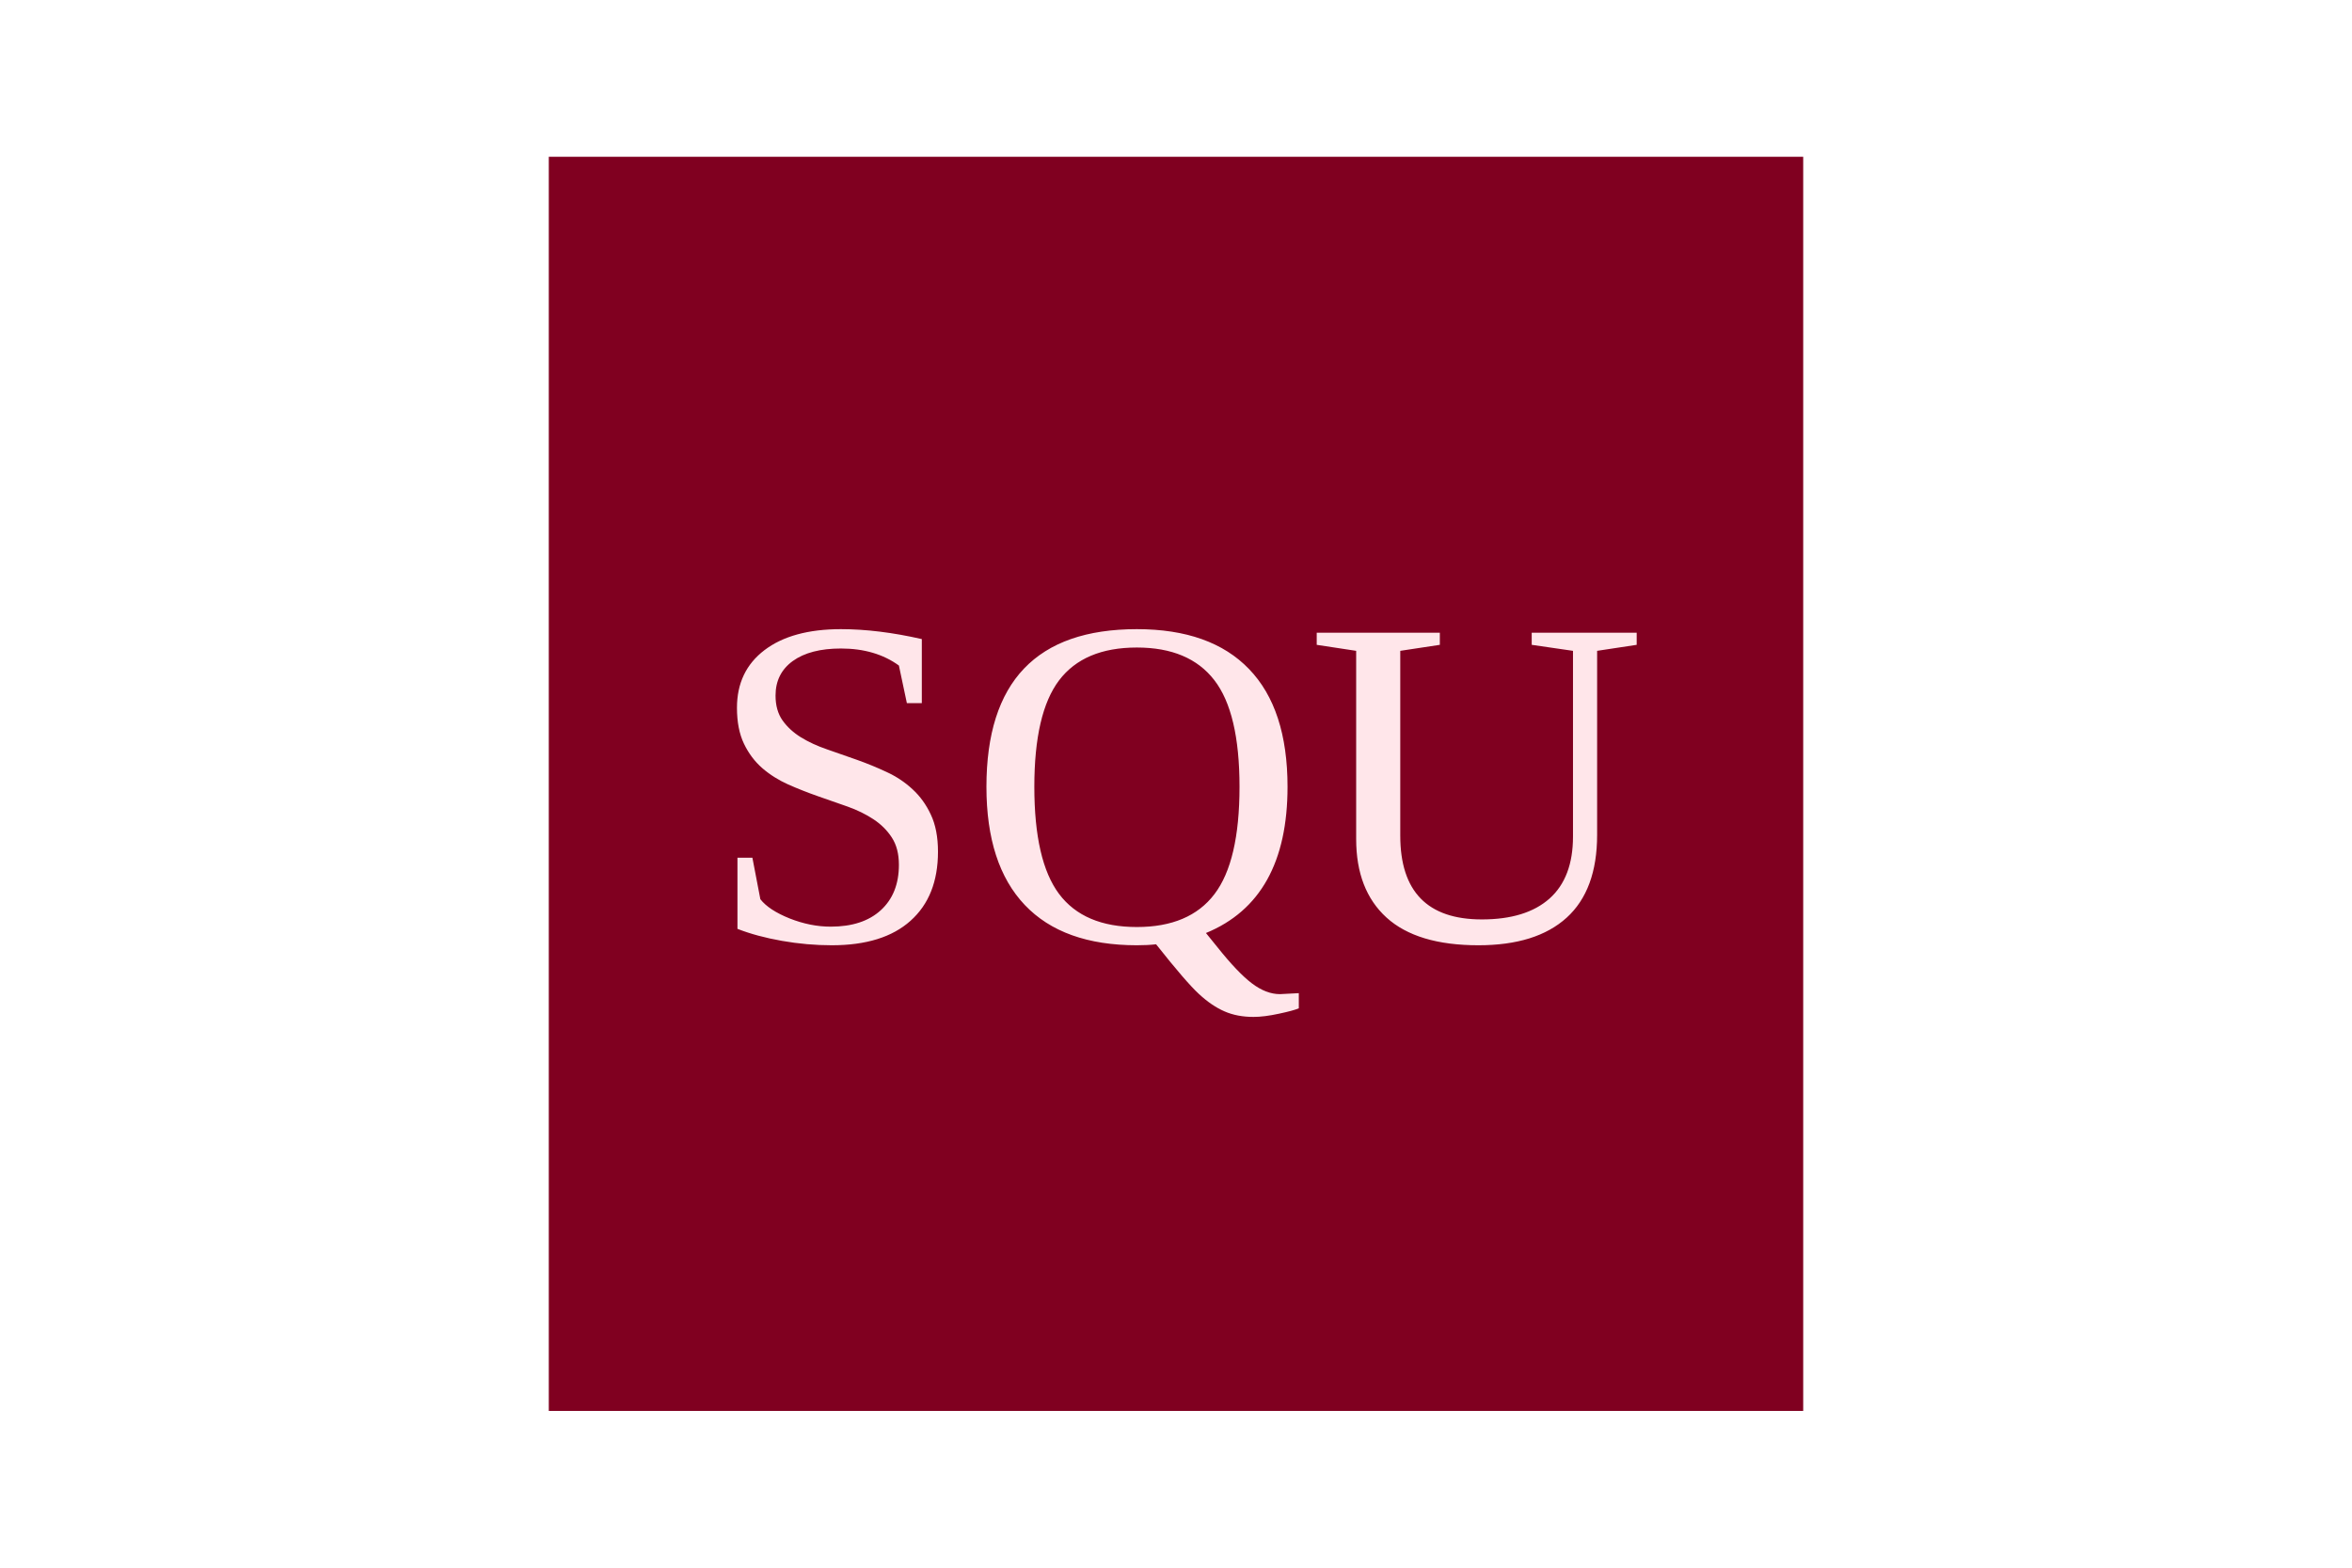
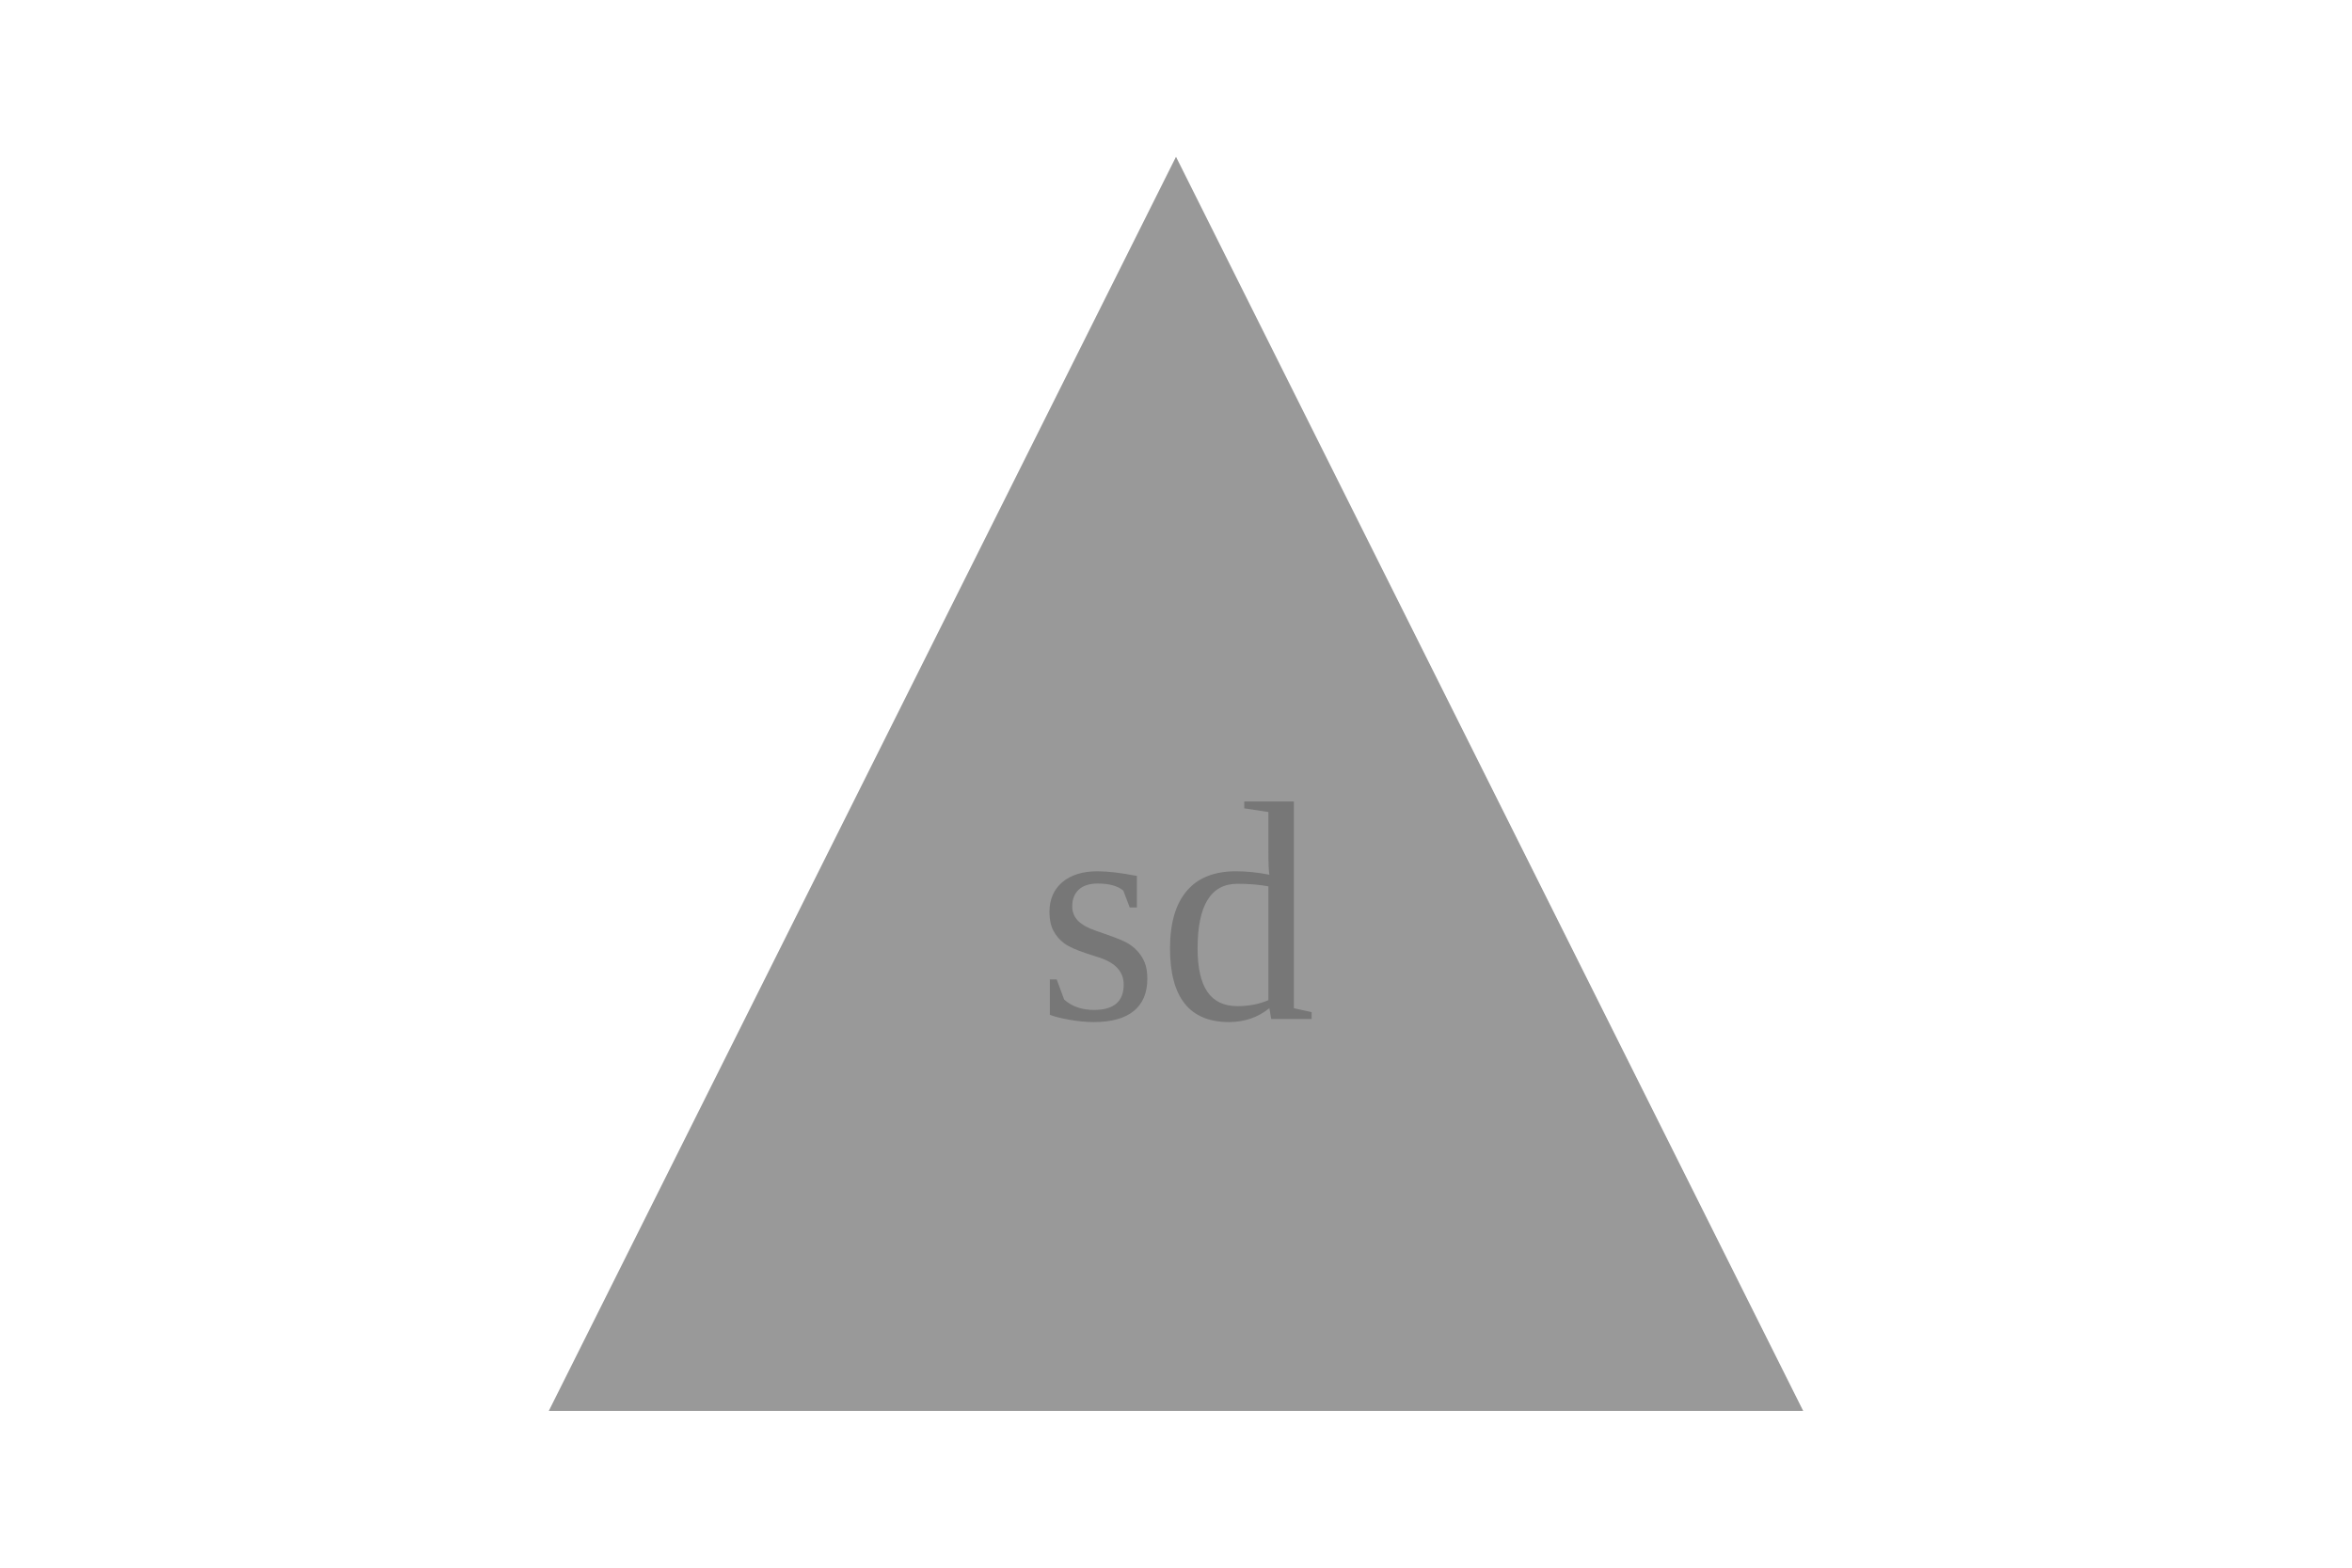
<svg xmlns="http://www.w3.org/2000/svg" version="1.1" width="300" height="200">
-   <rect x="70" y="20" width="160" height="160" fill="#800020" />
-   <text x="150" y="120" font-size="60" text-anchor="middle" fill="#FFE6EA">SQU</text>
+   <polygon points="150,20 70,180 230,180" fill="#999" />
+   <text x="150" y="130" font-size="40" text-anchor="middle" fill="#777">sd</text>
</svg>
